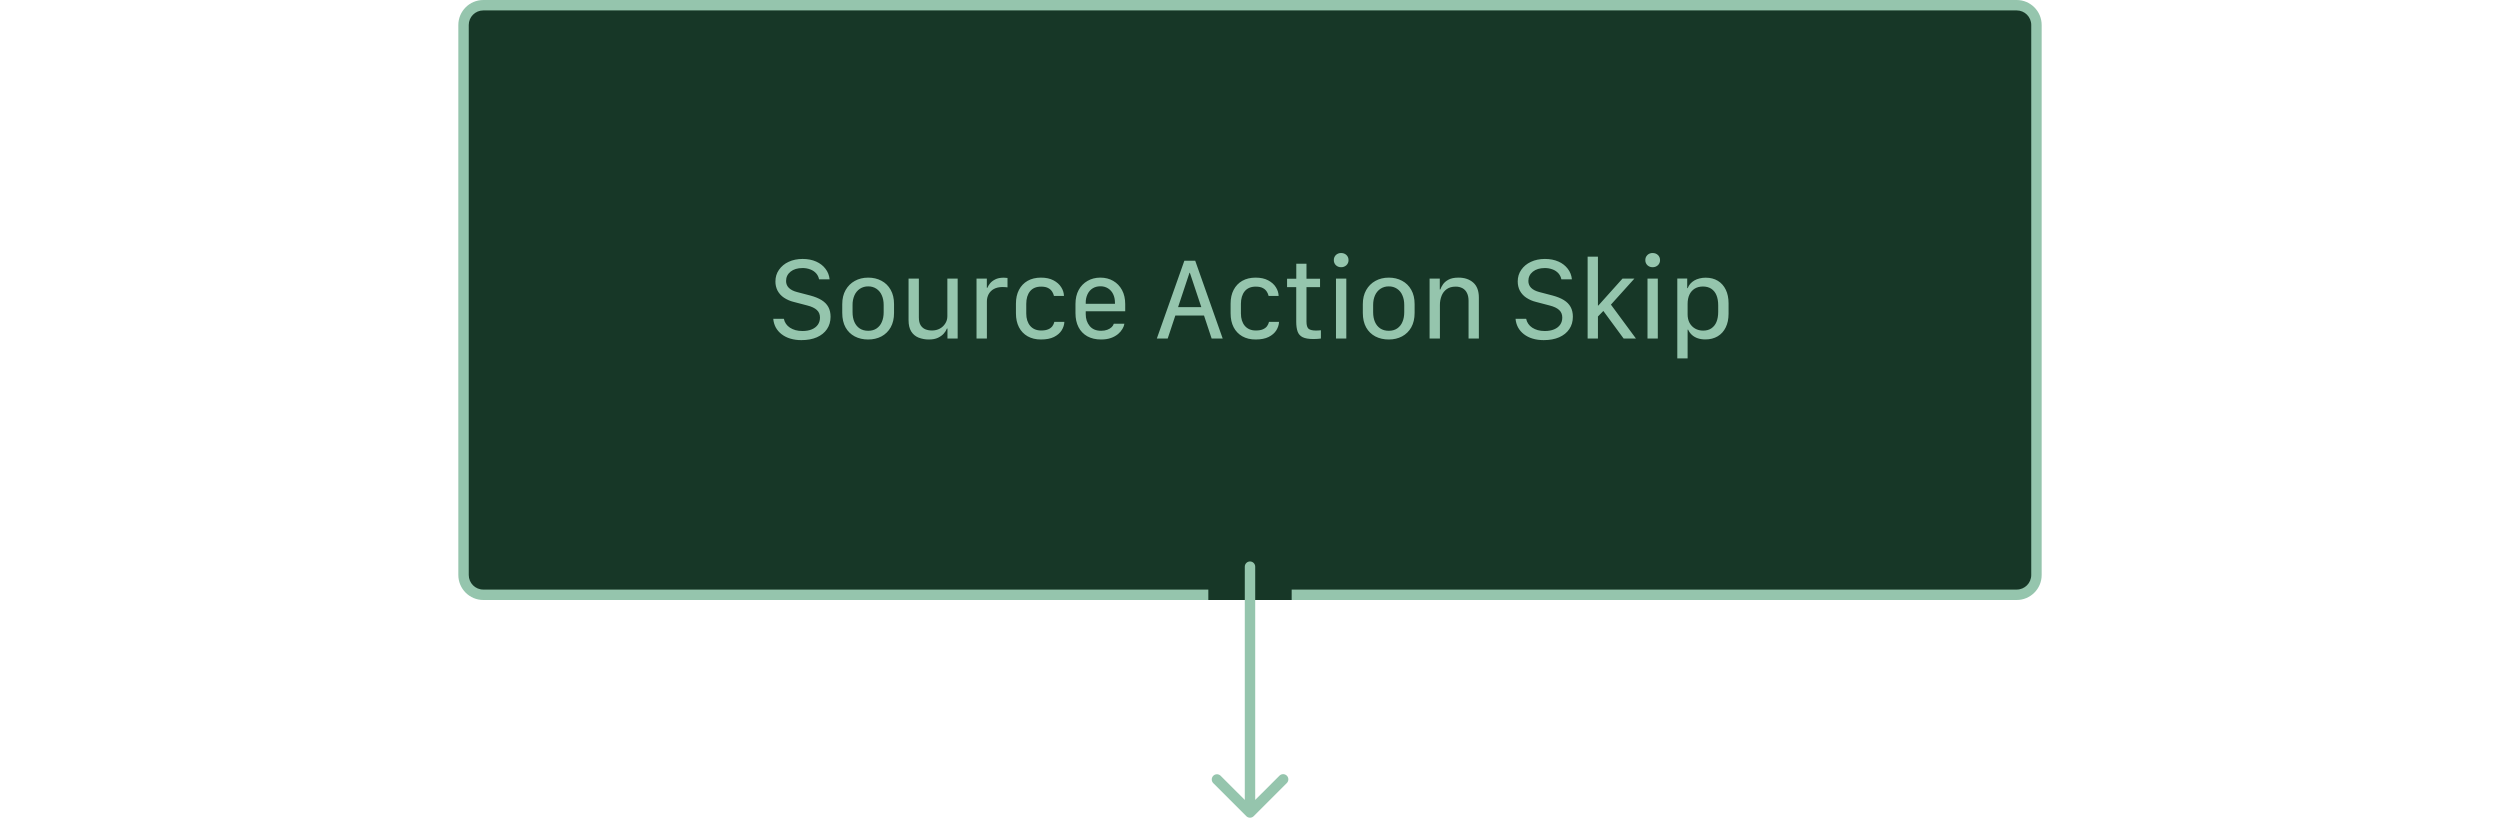
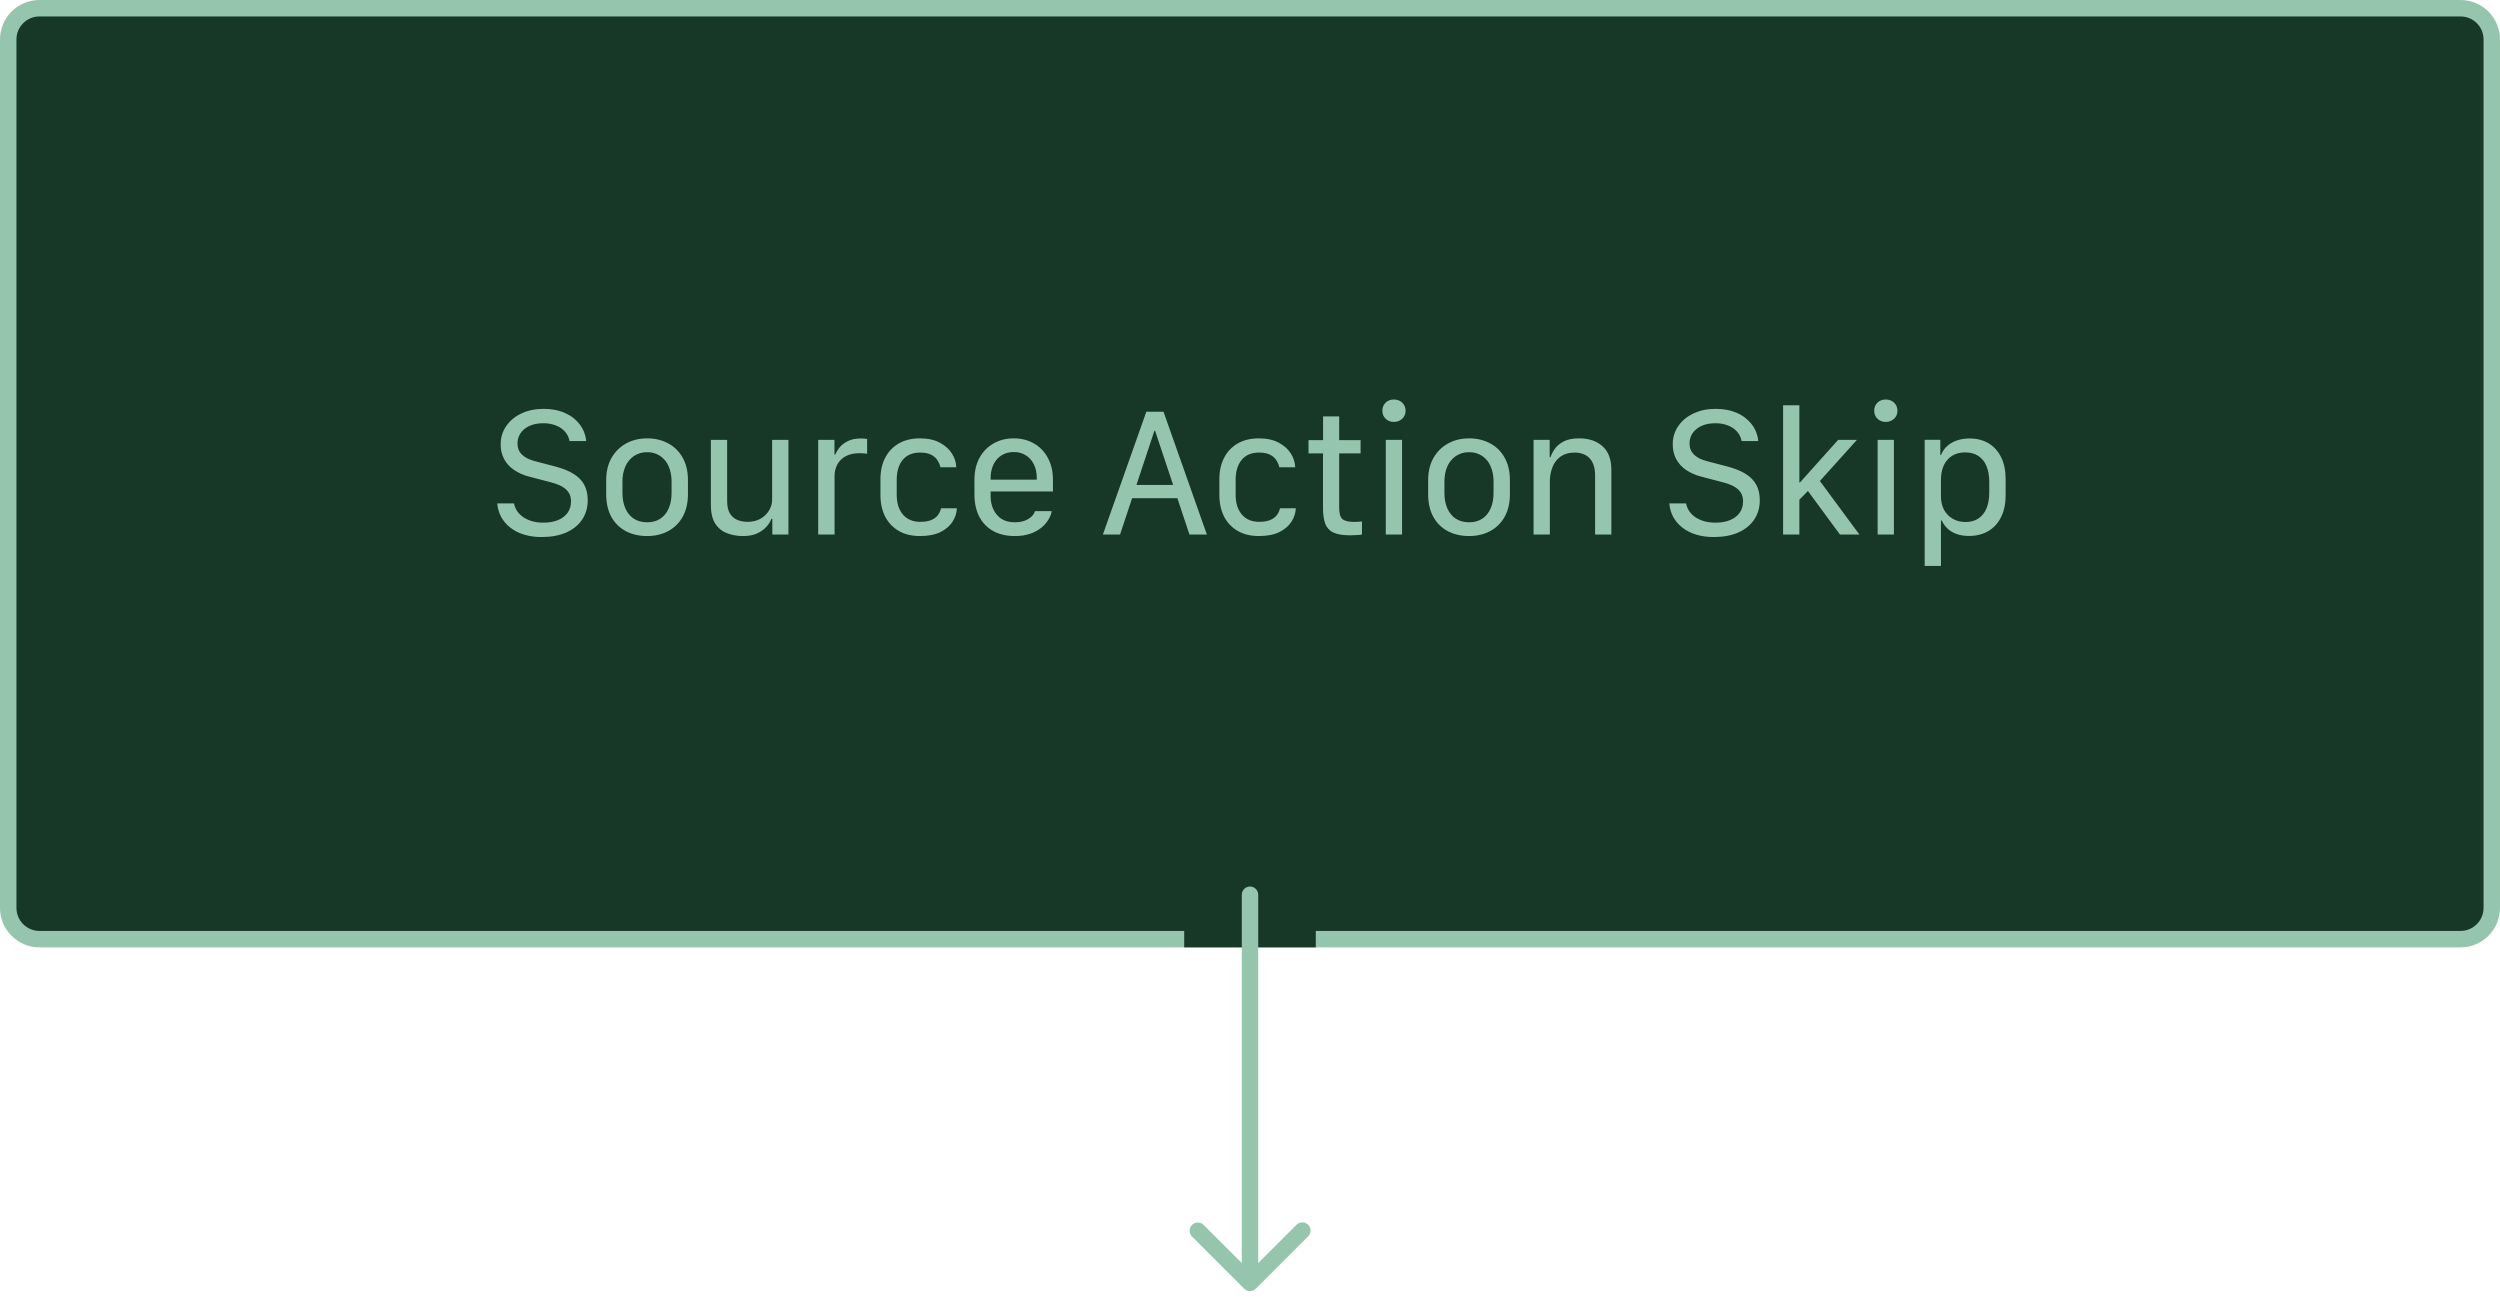
- <svg xmlns="http://www.w3.org/2000/svg" width="300" height="99" fill="none" viewBox="0 0 300 99">
+ <svg xmlns="http://www.w3.org/2000/svg" width="190" height="99" fill="none" viewBox="55 0 190 99">
  <g class="Action-SourceActionSkip">
    <g class="ActionBlock">
      <path fill="#173727" d="M242 .625H58A2.375 2.375 0 0 0 55.625 3v66A2.375 2.375 0 0 0 58 71.375h184A2.375 2.375 0 0 0 244.375 69V3A2.375 2.375 0 0 0 242 .625Z" class="Fill" />
      <path fill="#95C5AD" d="M243.75 3A1.75 1.75 0 0 0 242 1.25H58A1.75 1.75 0 0 0 56.25 3v66c0 .966.783 1.75 1.75 1.75h184a1.75 1.75 0 0 0 1.75-1.75V3ZM245 69a3 3 0 0 1-3 3H58a3 3 0 0 1-3-3V3a3 3 0 0 1 3-3h184a3 3 0 0 1 3 3v66Z" class="Stroke" />
      <path fill="#95C5AD" d="M204.639 40.732c-.328 0-.629-.045-.903-.136a2.014 2.014 0 0 1-.697-.397 1.94 1.94 0 0 1-.465-.642h-.061v3.452h-1.238v-9.584h1.19v1.148h.061c.073-.191.176-.364.308-.52a2 2 0 0 1 .485-.396c.192-.11.401-.191.629-.246.228-.06.472-.089.732-.089.565 0 1.052.126 1.463.376.41.25.726.606.95 1.067.223.46.335 1.007.335 1.64v1.238c0 .638-.114 1.187-.342 1.647-.223.46-.545.816-.964 1.066-.419.251-.914.376-1.483.376Zm-.253-1.06c.383 0 .706-.088.97-.266a1.68 1.68 0 0 0 .616-.765c.141-.338.212-.745.212-1.224v-.766c0-.483-.071-.893-.212-1.23a1.66 1.66 0 0 0-.622-.773c-.274-.177-.607-.266-.998-.266-.379 0-.707.084-.985.253a1.68 1.68 0 0 0-.636.724c-.145.31-.218.682-.218 1.115v1.25c0 .383.077.723.232 1.02.16.29.381.519.663.683.283.164.609.246.978.246Zm-6.686.951v-7.191h1.237v7.191H197.7Zm-.26-9.406a.82.82 0 0 1 .246-.615.872.872 0 0 1 .622-.24c.26 0 .474.08.643.24.169.16.253.364.253.615a.8.8 0 0 1-.253.608.899.899 0 0 1-.643.24.872.872 0 0 1-.622-.24.812.812 0 0 1-.246-.608Zm-5.688 6.76v2.646h-1.237V30.8h1.237v5.865h.048l2.899-3.233h1.428l-2.816 3.124 3.001 4.067h-1.477l-2.433-3.308-.65.663Zm-9.885.281h1.272c.045.223.13.424.253.601.123.178.28.33.471.458a2.5 2.5 0 0 0 .67.301c.256.069.536.103.841.103.438 0 .811-.066 1.121-.198.315-.133.556-.32.725-.561.169-.242.253-.527.253-.855 0-.373-.123-.674-.369-.902-.246-.232-.629-.415-1.149-.547l-1.62-.424a3.642 3.642 0 0 1-1.196-.52 2.358 2.358 0 0 1-.752-.826c-.173-.328-.26-.7-.26-1.115 0-.524.141-.989.424-1.394.283-.41.668-.73 1.155-.957.492-.233 1.053-.349 1.682-.349.615 0 1.157.105 1.627.315a2.8 2.8 0 0 1 1.121.868c.282.369.447.79.492 1.264h-1.265a1.486 1.486 0 0 0-.348-.717 1.756 1.756 0 0 0-.684-.465 2.527 2.527 0 0 0-.964-.171c-.588 0-1.061.143-1.422.43-.36.288-.54.661-.54 1.122 0 .328.112.604.335.827.228.223.554.39.978.499l1.593.417c.547.146 1 .33 1.36.554.36.223.629.499.807.827.177.328.266.717.266 1.169 0 .565-.143 1.06-.43 1.483-.283.42-.686.745-1.21.978-.52.227-1.14.342-1.86.342-.492 0-.938-.062-1.34-.185a3.191 3.191 0 0 1-1.039-.527 2.676 2.676 0 0 1-.697-.806 2.656 2.656 0 0 1-.301-1.04Zm-10.316 2.365v-7.191h1.224v1.305h.068c.06-.191.164-.396.315-.615.15-.219.374-.408.67-.567.296-.16.695-.24 1.196-.24.725 0 1.313.199 1.764.595.451.397.676.998.676 1.805v4.908h-1.237v-4.518c0-.379-.064-.693-.191-.944a1.258 1.258 0 0 0-.533-.574 1.712 1.712 0 0 0-.834-.192c-.42 0-.771.098-1.053.294a1.757 1.757 0 0 0-.622.8 2.971 2.971 0 0 0-.205 1.128v4.006h-1.238Zm-4.901-7.308c.597 0 1.128.126 1.592.376.47.246.839.609 1.108 1.087.269.474.403 1.044.403 1.71v1.066c0 .674-.134 1.25-.403 1.73a2.73 2.73 0 0 1-1.108 1.086c-.464.246-.995.37-1.592.37-.606 0-1.144-.124-1.614-.37a2.703 2.703 0 0 1-1.1-1.08c-.264-.478-.397-1.057-.397-1.736v-1.06c0-.652.135-1.214.404-1.688s.638-.841 1.107-1.1c.47-.26 1.003-.39 1.6-.39Zm.007 1.053a1.75 1.75 0 0 0-1.005.287 1.854 1.854 0 0 0-.65.786c-.15.333-.225.718-.225 1.156v.868c0 .446.073.836.218 1.169.146.333.358.592.636.78.283.186.625.28 1.026.28.396 0 .731-.094 1.004-.28a1.73 1.73 0 0 0 .629-.78c.146-.333.219-.723.219-1.17v-.867c0-.442-.075-.83-.225-1.162a1.706 1.706 0 0 0-1.627-1.066Zm-6.338 6.255v-7.191h1.238v7.191h-1.238Zm-.259-9.406a.82.82 0 0 1 .246-.615.87.87 0 0 1 .622-.24c.26 0 .474.08.642.24.169.16.253.364.253.615a.8.8 0 0 1-.253.608.895.895 0 0 1-.642.24.87.87 0 0 1-.622-.24.812.812 0 0 1-.246-.608Zm-4.506 2.235v-1.804h1.224v1.804h1.627v1.005h-1.627V38.6c0 .423.084.708.253.854.169.141.472.212.909.212.087 0 .189-.005.308-.014l.26-.02v.991a2.695 2.695 0 0 1-.376.041 7.73 7.73 0 0 1-.506.02c-.57 0-1.005-.072-1.306-.218a1.195 1.195 0 0 1-.608-.684c-.11-.31-.164-.702-.164-1.176v-4.149h-1.101v-1.005h1.107Zm-7.882 4.15v-1.176c0-.63.121-1.176.363-1.64.246-.47.592-.833 1.039-1.088.451-.255.984-.383 1.599-.383.602 0 1.105.11 1.511.329.406.214.713.49.923.827.21.332.319.679.328 1.039h-1.203a1.55 1.55 0 0 0-.191-.472 1.173 1.173 0 0 0-.465-.451c-.215-.128-.508-.192-.882-.192-.583 0-1.028.187-1.333.561-.301.374-.451.877-.451 1.51v1.15c0 .619.157 1.116.471 1.49.319.369.757.553 1.313.553.355 0 .64-.048.854-.143.219-.096.385-.221.499-.376.114-.16.192-.33.233-.513h1.203c-.014.35-.123.69-.328 1.018-.205.324-.513.588-.923.793-.406.201-.925.301-1.559.301-.615 0-1.148-.127-1.599-.383a2.624 2.624 0 0 1-1.039-1.087c-.242-.469-.363-1.025-.363-1.667Zm-7.547 3.021h-1.305l3.301-9.331h1.306l3.295 9.331h-1.326l-.916-2.762h-3.439l-.916 2.762Zm2.659-7.889h-.047l-1.368 4.122h2.789l-1.374-4.122Zm-10.651 8.006c-.642 0-1.194-.128-1.654-.384a2.625 2.625 0 0 1-1.059-1.1c-.242-.474-.363-1.035-.363-1.682v-1.093c0-.652.128-1.213.383-1.682a2.74 2.74 0 0 1 1.066-1.094c.452-.26.962-.39 1.532-.39.583 0 1.098.13 1.545.39.451.26.804.627 1.059 1.1.255.475.383 1.033.383 1.675v.869h-4.737v.362c0 .556.157 1.025.471 1.408.315.383.771.574 1.368.574.278 0 .524-.038.738-.116.219-.082.394-.187.526-.314a.94.94 0 0 0 .267-.417h1.271a1.706 1.706 0 0 1-.232.615 2.363 2.363 0 0 1-.526.622 2.8 2.8 0 0 1-.848.472c-.337.123-.734.184-1.19.184Zm-1.845-4.287h3.507v-.116c0-.397-.073-.743-.219-1.04a1.643 1.643 0 0 0-.615-.696 1.681 1.681 0 0 0-.916-.246c-.351 0-.659.082-.923.246-.265.164-.47.396-.616.697a2.337 2.337 0 0 0-.218 1.039v.116Zm-8.375 1.149v-1.176c0-.63.121-1.176.363-1.64.246-.47.592-.833 1.039-1.088.451-.255.984-.383 1.599-.383.602 0 1.106.11 1.511.329.406.214.713.49.923.827.21.332.319.679.328 1.039h-1.203a1.55 1.55 0 0 0-.191-.472 1.173 1.173 0 0 0-.465-.451c-.214-.128-.508-.192-.882-.192-.583 0-1.028.187-1.333.561-.301.374-.451.877-.451 1.51v1.15c0 .619.157 1.116.471 1.49.319.369.757.553 1.313.553.355 0 .64-.048.854-.143a1.19 1.19 0 0 0 .499-.376c.114-.16.192-.33.233-.513h1.203c-.014.35-.123.69-.328 1.018-.205.324-.513.588-.923.793-.406.201-.925.301-1.559.301-.615 0-1.148-.127-1.599-.383a2.624 2.624 0 0 1-1.039-1.087c-.242-.469-.363-1.025-.363-1.667Zm-4.73 3.021v-7.191h1.237v1.107h.062a2.15 2.15 0 0 1 .314-.52c.146-.186.353-.348.622-.485.269-.141.613-.212 1.032-.212.078 0 .153.005.226.014.077.005.153.011.225.02v1.128a1.454 1.454 0 0 0-.252-.027 3.82 3.82 0 0 0-.329-.014c-.419 0-.77.078-1.052.233a1.558 1.558 0 0 0-.629.622 1.81 1.81 0 0 0-.212.882v4.443h-1.244Zm-2.263-7.191v7.191h-1.224v-1.196h-.068a1.837 1.837 0 0 1-.369.595c-.174.2-.408.37-.704.512-.292.137-.648.205-1.067.205a3.31 3.31 0 0 1-1.278-.232 1.83 1.83 0 0 1-.868-.738c-.21-.342-.315-.791-.315-1.347v-4.99h1.237v4.655c0 .396.071.71.212.943.146.228.335.39.568.486.237.095.499.143.786.143.355 0 .672-.075.95-.225a1.76 1.76 0 0 0 .656-.622 1.56 1.56 0 0 0 .246-.848v-4.532h1.238Zm-10.74-.117c.597 0 1.128.126 1.593.376.469.246.839.609 1.107 1.087.269.474.404 1.044.404 1.71v1.066c0 .674-.135 1.25-.404 1.73a2.728 2.728 0 0 1-1.107 1.086c-.465.246-.996.37-1.593.37-.606 0-1.144-.124-1.613-.37a2.7 2.7 0 0 1-1.101-1.08c-.264-.478-.396-1.057-.396-1.736v-1.06c0-.652.134-1.214.403-1.688s.638-.841 1.108-1.1c.469-.26 1.002-.39 1.599-.39Zm.007 1.053a1.75 1.75 0 0 0-1.005.287 1.852 1.852 0 0 0-.649.786 2.77 2.77 0 0 0-.226 1.156v.868c0 .446.073.836.219 1.169.146.333.358.592.636.78.282.186.624.28 1.025.28.397 0 .731-.094 1.005-.28a1.73 1.73 0 0 0 .629-.78c.146-.333.219-.723.219-1.17v-.867c0-.442-.076-.83-.226-1.162a1.77 1.77 0 0 0-.636-.78 1.703 1.703 0 0 0-.991-.287Zm-11.396 3.89h1.272c.045.223.13.424.253.601.123.178.28.33.471.458a2.5 2.5 0 0 0 .67.301c.256.069.536.103.841.103.438 0 .811-.066 1.121-.198.315-.133.556-.32.725-.561.168-.242.253-.527.253-.855 0-.373-.123-.674-.37-.902-.246-.232-.628-.415-1.148-.547l-1.62-.424a3.642 3.642 0 0 1-1.196-.52 2.358 2.358 0 0 1-.752-.826 2.35 2.35 0 0 1-.26-1.115c0-.524.141-.989.424-1.394a2.81 2.81 0 0 1 1.155-.957c.492-.233 1.053-.349 1.682-.349.615 0 1.157.105 1.627.315.47.21.843.499 1.12.868.283.369.447.79.493 1.264h-1.265a1.495 1.495 0 0 0-.348-.717 1.752 1.752 0 0 0-.684-.465 2.528 2.528 0 0 0-.964-.171c-.588 0-1.062.143-1.422.43-.36.288-.54.661-.54 1.122 0 .328.112.604.335.827.228.223.554.39.978.499l1.593.417c.546.146 1 .33 1.36.554.36.223.629.499.807.827.177.328.266.717.266 1.169 0 .565-.143 1.06-.43 1.483-.283.42-.686.745-1.21.978-.52.227-1.14.342-1.86.342a4.56 4.56 0 0 1-1.34-.185 3.188 3.188 0 0 1-1.039-.527 2.67 2.67 0 0 1-.697-.806 2.644 2.644 0 0 1-.3-1.04Z" class="Title" />
      <g class="Arrow">
        <path fill="#173727" d="M155 65h-10v7h10v-7Z" class="Fill" />
        <path fill="#95C5AD" d="M149.375 68a.625.625 0 0 1 1.25 0v27.991l2.911-2.91a.624.624 0 1 1 .883.884l-3.977 3.977a.625.625 0 0 1-.883 0l-3.978-3.977a.625.625 0 0 1 .883-.884l2.911 2.91V68Z" class="Stroke" />
      </g>
    </g>
  </g>
</svg>
